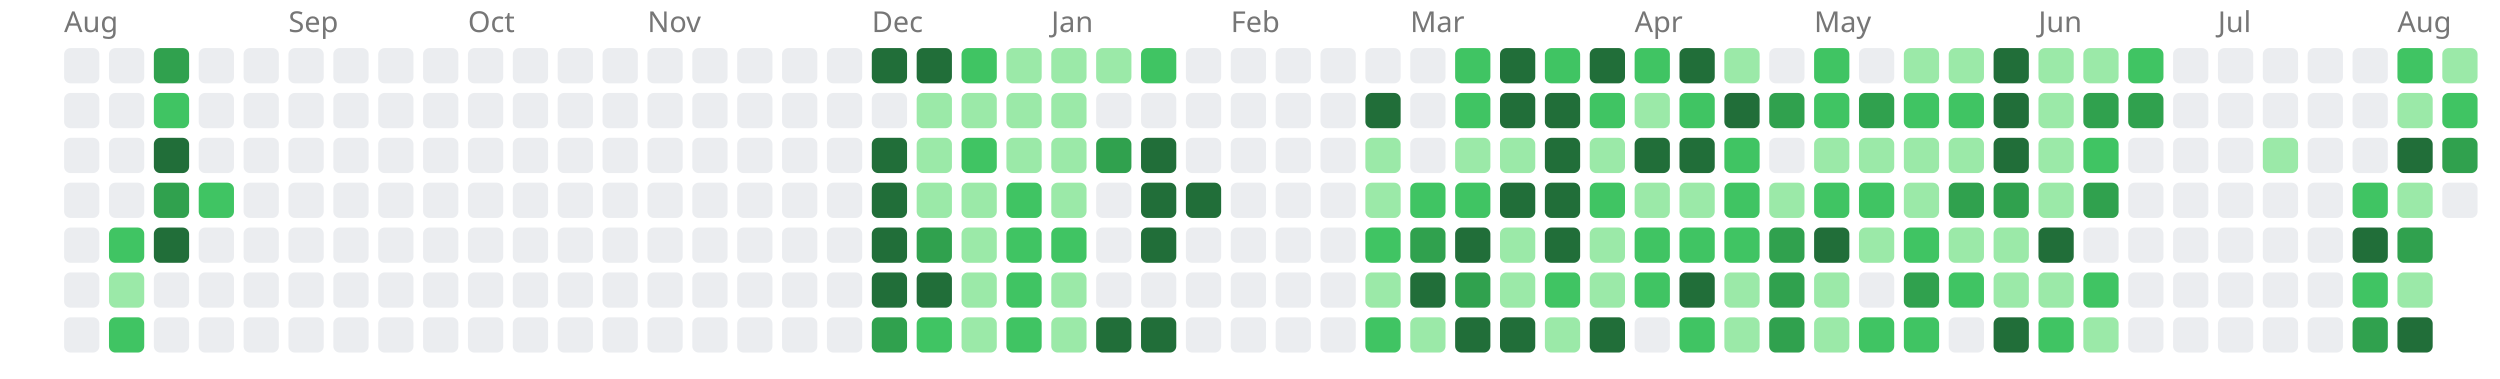
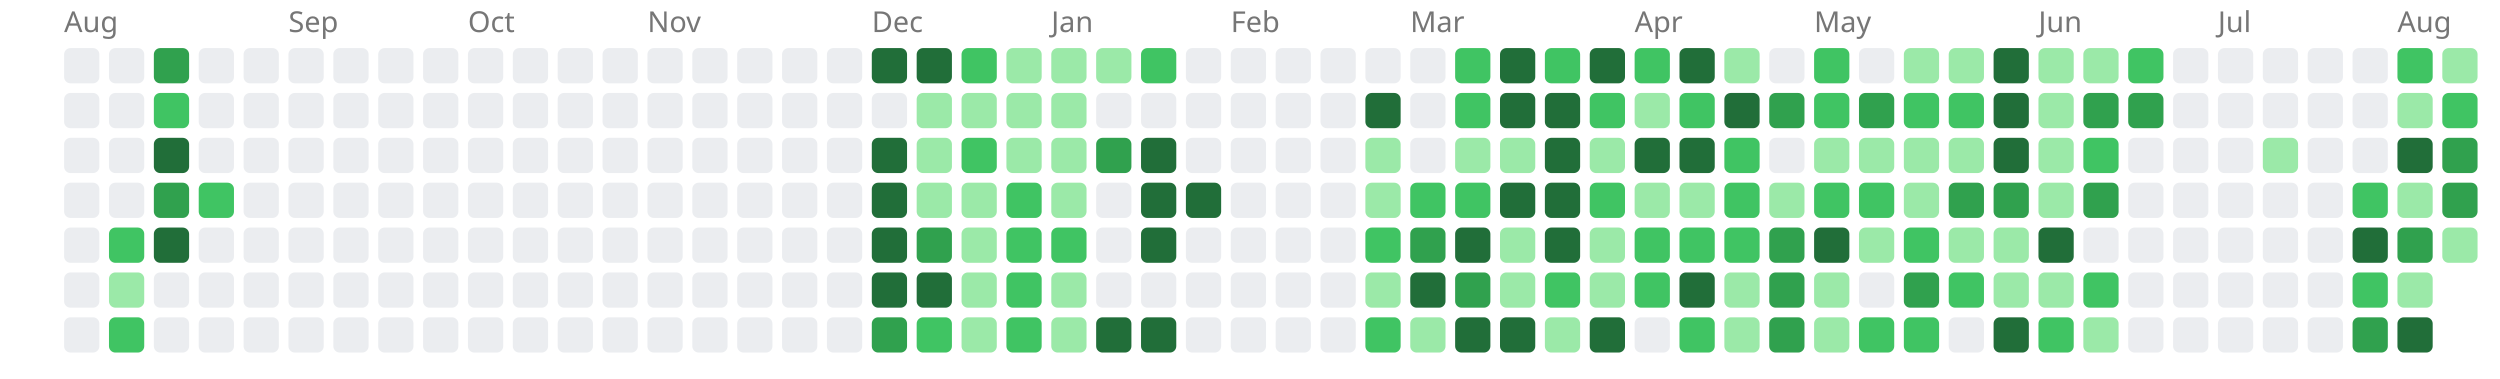
<svg xmlns="http://www.w3.org/2000/svg" width="780" height="118" font-family="sans-serif" font-size="9">
  <rect x="20" y="15" width="11" height="11" rx="2" fill="#ebedf0" />
  <text x="20" y="10" fill="#767676">Aug</text>
  <rect x="20" y="29" width="11" height="11" rx="2" fill="#ebedf0" />
  <rect x="20" y="43" width="11" height="11" rx="2" fill="#ebedf0" />
  <rect x="20" y="57" width="11" height="11" rx="2" fill="#ebedf0" />
  <rect x="20" y="71" width="11" height="11" rx="2" fill="#ebedf0" />
  <rect x="20" y="85" width="11" height="11" rx="2" fill="#ebedf0" />
  <rect x="20" y="99" width="11" height="11" rx="2" fill="#ebedf0" />
  <rect x="34" y="15" width="11" height="11" rx="2" fill="#ebedf0" />
  <rect x="34" y="29" width="11" height="11" rx="2" fill="#ebedf0" />
  <rect x="34" y="43" width="11" height="11" rx="2" fill="#ebedf0" />
  <rect x="34" y="57" width="11" height="11" rx="2" fill="#ebedf0" />
  <rect x="34" y="71" width="11" height="11" rx="2" fill="#40c463" />
  <rect x="34" y="85" width="11" height="11" rx="2" fill="#9be9a8" />
  <rect x="34" y="99" width="11" height="11" rx="2" fill="#40c463" />
  <rect x="48" y="15" width="11" height="11" rx="2" fill="#30a14e" />
  <rect x="48" y="29" width="11" height="11" rx="2" fill="#40c463" />
  <rect x="48" y="43" width="11" height="11" rx="2" fill="#216e39" />
  <rect x="48" y="57" width="11" height="11" rx="2" fill="#30a14e" />
  <rect x="48" y="71" width="11" height="11" rx="2" fill="#216e39" />
  <rect x="48" y="85" width="11" height="11" rx="2" fill="#ebedf0" />
  <rect x="48" y="99" width="11" height="11" rx="2" fill="#ebedf0" />
  <rect x="62" y="15" width="11" height="11" rx="2" fill="#ebedf0" />
  <rect x="62" y="29" width="11" height="11" rx="2" fill="#ebedf0" />
  <rect x="62" y="43" width="11" height="11" rx="2" fill="#ebedf0" />
  <rect x="62" y="57" width="11" height="11" rx="2" fill="#40c463" />
  <rect x="62" y="71" width="11" height="11" rx="2" fill="#ebedf0" />
  <rect x="62" y="85" width="11" height="11" rx="2" fill="#ebedf0" />
  <rect x="62" y="99" width="11" height="11" rx="2" fill="#ebedf0" />
  <rect x="76" y="15" width="11" height="11" rx="2" fill="#ebedf0" />
  <rect x="76" y="29" width="11" height="11" rx="2" fill="#ebedf0" />
  <rect x="76" y="43" width="11" height="11" rx="2" fill="#ebedf0" />
  <rect x="76" y="57" width="11" height="11" rx="2" fill="#ebedf0" />
  <rect x="76" y="71" width="11" height="11" rx="2" fill="#ebedf0" />
  <rect x="76" y="85" width="11" height="11" rx="2" fill="#ebedf0" />
  <rect x="76" y="99" width="11" height="11" rx="2" fill="#ebedf0" />
  <rect x="90" y="15" width="11" height="11" rx="2" fill="#ebedf0" />
  <text x="90" y="10" fill="#767676">Sep</text>
  <rect x="90" y="29" width="11" height="11" rx="2" fill="#ebedf0" />
  <rect x="90" y="43" width="11" height="11" rx="2" fill="#ebedf0" />
  <rect x="90" y="57" width="11" height="11" rx="2" fill="#ebedf0" />
  <rect x="90" y="71" width="11" height="11" rx="2" fill="#ebedf0" />
  <rect x="90" y="85" width="11" height="11" rx="2" fill="#ebedf0" />
  <rect x="90" y="99" width="11" height="11" rx="2" fill="#ebedf0" />
  <rect x="104" y="15" width="11" height="11" rx="2" fill="#ebedf0" />
  <rect x="104" y="29" width="11" height="11" rx="2" fill="#ebedf0" />
  <rect x="104" y="43" width="11" height="11" rx="2" fill="#ebedf0" />
  <rect x="104" y="57" width="11" height="11" rx="2" fill="#ebedf0" />
  <rect x="104" y="71" width="11" height="11" rx="2" fill="#ebedf0" />
  <rect x="104" y="85" width="11" height="11" rx="2" fill="#ebedf0" />
  <rect x="104" y="99" width="11" height="11" rx="2" fill="#ebedf0" />
  <rect x="118" y="15" width="11" height="11" rx="2" fill="#ebedf0" />
  <rect x="118" y="29" width="11" height="11" rx="2" fill="#ebedf0" />
  <rect x="118" y="43" width="11" height="11" rx="2" fill="#ebedf0" />
  <rect x="118" y="57" width="11" height="11" rx="2" fill="#ebedf0" />
  <rect x="118" y="71" width="11" height="11" rx="2" fill="#ebedf0" />
  <rect x="118" y="85" width="11" height="11" rx="2" fill="#ebedf0" />
  <rect x="118" y="99" width="11" height="11" rx="2" fill="#ebedf0" />
  <rect x="132" y="15" width="11" height="11" rx="2" fill="#ebedf0" />
  <rect x="132" y="29" width="11" height="11" rx="2" fill="#ebedf0" />
  <rect x="132" y="43" width="11" height="11" rx="2" fill="#ebedf0" />
  <rect x="132" y="57" width="11" height="11" rx="2" fill="#ebedf0" />
  <rect x="132" y="71" width="11" height="11" rx="2" fill="#ebedf0" />
  <rect x="132" y="85" width="11" height="11" rx="2" fill="#ebedf0" />
  <rect x="132" y="99" width="11" height="11" rx="2" fill="#ebedf0" />
  <rect x="146" y="15" width="11" height="11" rx="2" fill="#ebedf0" />
  <text x="146" y="10" fill="#767676">Oct</text>
  <rect x="146" y="29" width="11" height="11" rx="2" fill="#ebedf0" />
  <rect x="146" y="43" width="11" height="11" rx="2" fill="#ebedf0" />
  <rect x="146" y="57" width="11" height="11" rx="2" fill="#ebedf0" />
  <rect x="146" y="71" width="11" height="11" rx="2" fill="#ebedf0" />
  <rect x="146" y="85" width="11" height="11" rx="2" fill="#ebedf0" />
  <rect x="146" y="99" width="11" height="11" rx="2" fill="#ebedf0" />
  <rect x="160" y="15" width="11" height="11" rx="2" fill="#ebedf0" />
  <rect x="160" y="29" width="11" height="11" rx="2" fill="#ebedf0" />
  <rect x="160" y="43" width="11" height="11" rx="2" fill="#ebedf0" />
  <rect x="160" y="57" width="11" height="11" rx="2" fill="#ebedf0" />
  <rect x="160" y="71" width="11" height="11" rx="2" fill="#ebedf0" />
  <rect x="160" y="85" width="11" height="11" rx="2" fill="#ebedf0" />
  <rect x="160" y="99" width="11" height="11" rx="2" fill="#ebedf0" />
  <rect x="174" y="15" width="11" height="11" rx="2" fill="#ebedf0" />
  <rect x="174" y="29" width="11" height="11" rx="2" fill="#ebedf0" />
  <rect x="174" y="43" width="11" height="11" rx="2" fill="#ebedf0" />
  <rect x="174" y="57" width="11" height="11" rx="2" fill="#ebedf0" />
  <rect x="174" y="71" width="11" height="11" rx="2" fill="#ebedf0" />
  <rect x="174" y="85" width="11" height="11" rx="2" fill="#ebedf0" />
  <rect x="174" y="99" width="11" height="11" rx="2" fill="#ebedf0" />
  <rect x="188" y="15" width="11" height="11" rx="2" fill="#ebedf0" />
  <rect x="188" y="29" width="11" height="11" rx="2" fill="#ebedf0" />
  <rect x="188" y="43" width="11" height="11" rx="2" fill="#ebedf0" />
  <rect x="188" y="57" width="11" height="11" rx="2" fill="#ebedf0" />
  <rect x="188" y="71" width="11" height="11" rx="2" fill="#ebedf0" />
  <rect x="188" y="85" width="11" height="11" rx="2" fill="#ebedf0" />
  <rect x="188" y="99" width="11" height="11" rx="2" fill="#ebedf0" />
  <rect x="202" y="15" width="11" height="11" rx="2" fill="#ebedf0" />
  <text x="202" y="10" fill="#767676">Nov</text>
  <rect x="202" y="29" width="11" height="11" rx="2" fill="#ebedf0" />
  <rect x="202" y="43" width="11" height="11" rx="2" fill="#ebedf0" />
  <rect x="202" y="57" width="11" height="11" rx="2" fill="#ebedf0" />
  <rect x="202" y="71" width="11" height="11" rx="2" fill="#ebedf0" />
  <rect x="202" y="85" width="11" height="11" rx="2" fill="#ebedf0" />
  <rect x="202" y="99" width="11" height="11" rx="2" fill="#ebedf0" />
  <rect x="216" y="15" width="11" height="11" rx="2" fill="#ebedf0" />
  <rect x="216" y="29" width="11" height="11" rx="2" fill="#ebedf0" />
  <rect x="216" y="43" width="11" height="11" rx="2" fill="#ebedf0" />
  <rect x="216" y="57" width="11" height="11" rx="2" fill="#ebedf0" />
  <rect x="216" y="71" width="11" height="11" rx="2" fill="#ebedf0" />
  <rect x="216" y="85" width="11" height="11" rx="2" fill="#ebedf0" />
  <rect x="216" y="99" width="11" height="11" rx="2" fill="#ebedf0" />
  <rect x="230" y="15" width="11" height="11" rx="2" fill="#ebedf0" />
  <rect x="230" y="29" width="11" height="11" rx="2" fill="#ebedf0" />
  <rect x="230" y="43" width="11" height="11" rx="2" fill="#ebedf0" />
  <rect x="230" y="57" width="11" height="11" rx="2" fill="#ebedf0" />
  <rect x="230" y="71" width="11" height="11" rx="2" fill="#ebedf0" />
  <rect x="230" y="85" width="11" height="11" rx="2" fill="#ebedf0" />
  <rect x="230" y="99" width="11" height="11" rx="2" fill="#ebedf0" />
  <rect x="244" y="15" width="11" height="11" rx="2" fill="#ebedf0" />
  <rect x="244" y="29" width="11" height="11" rx="2" fill="#ebedf0" />
  <rect x="244" y="43" width="11" height="11" rx="2" fill="#ebedf0" />
  <rect x="244" y="57" width="11" height="11" rx="2" fill="#ebedf0" />
  <rect x="244" y="71" width="11" height="11" rx="2" fill="#ebedf0" />
  <rect x="244" y="85" width="11" height="11" rx="2" fill="#ebedf0" />
  <rect x="244" y="99" width="11" height="11" rx="2" fill="#ebedf0" />
  <rect x="258" y="15" width="11" height="11" rx="2" fill="#ebedf0" />
  <rect x="258" y="29" width="11" height="11" rx="2" fill="#ebedf0" />
  <rect x="258" y="43" width="11" height="11" rx="2" fill="#ebedf0" />
  <rect x="258" y="57" width="11" height="11" rx="2" fill="#ebedf0" />
  <rect x="258" y="71" width="11" height="11" rx="2" fill="#ebedf0" />
  <rect x="258" y="85" width="11" height="11" rx="2" fill="#ebedf0" />
  <rect x="258" y="99" width="11" height="11" rx="2" fill="#ebedf0" />
  <rect x="272" y="15" width="11" height="11" rx="2" fill="#216e39" />
  <text x="272" y="10" fill="#767676">Dec</text>
  <rect x="272" y="29" width="11" height="11" rx="2" fill="#ebedf0" />
  <rect x="272" y="43" width="11" height="11" rx="2" fill="#216e39" />
  <rect x="272" y="57" width="11" height="11" rx="2" fill="#216e39" />
  <rect x="272" y="71" width="11" height="11" rx="2" fill="#216e39" />
  <rect x="272" y="85" width="11" height="11" rx="2" fill="#216e39" />
  <rect x="272" y="99" width="11" height="11" rx="2" fill="#30a14e" />
  <rect x="286" y="15" width="11" height="11" rx="2" fill="#216e39" />
  <rect x="286" y="29" width="11" height="11" rx="2" fill="#9be9a8" />
  <rect x="286" y="43" width="11" height="11" rx="2" fill="#9be9a8" />
  <rect x="286" y="57" width="11" height="11" rx="2" fill="#9be9a8" />
  <rect x="286" y="71" width="11" height="11" rx="2" fill="#30a14e" />
  <rect x="286" y="85" width="11" height="11" rx="2" fill="#216e39" />
  <rect x="286" y="99" width="11" height="11" rx="2" fill="#40c463" />
  <rect x="300" y="15" width="11" height="11" rx="2" fill="#40c463" />
  <rect x="300" y="29" width="11" height="11" rx="2" fill="#9be9a8" />
  <rect x="300" y="43" width="11" height="11" rx="2" fill="#40c463" />
  <rect x="300" y="57" width="11" height="11" rx="2" fill="#9be9a8" />
  <rect x="300" y="71" width="11" height="11" rx="2" fill="#9be9a8" />
  <rect x="300" y="85" width="11" height="11" rx="2" fill="#9be9a8" />
  <rect x="300" y="99" width="11" height="11" rx="2" fill="#9be9a8" />
  <rect x="314" y="15" width="11" height="11" rx="2" fill="#9be9a8" />
  <rect x="314" y="29" width="11" height="11" rx="2" fill="#9be9a8" />
  <rect x="314" y="43" width="11" height="11" rx="2" fill="#9be9a8" />
  <rect x="314" y="57" width="11" height="11" rx="2" fill="#40c463" />
  <rect x="314" y="71" width="11" height="11" rx="2" fill="#40c463" />
  <rect x="314" y="85" width="11" height="11" rx="2" fill="#40c463" />
  <rect x="314" y="99" width="11" height="11" rx="2" fill="#40c463" />
  <rect x="328" y="15" width="11" height="11" rx="2" fill="#9be9a8" />
  <text x="328" y="10" fill="#767676">Jan</text>
  <rect x="328" y="29" width="11" height="11" rx="2" fill="#9be9a8" />
  <rect x="328" y="43" width="11" height="11" rx="2" fill="#9be9a8" />
  <rect x="328" y="57" width="11" height="11" rx="2" fill="#9be9a8" />
  <rect x="328" y="71" width="11" height="11" rx="2" fill="#40c463" />
  <rect x="328" y="85" width="11" height="11" rx="2" fill="#9be9a8" />
  <rect x="328" y="99" width="11" height="11" rx="2" fill="#9be9a8" />
  <rect x="342" y="15" width="11" height="11" rx="2" fill="#9be9a8" />
  <rect x="342" y="29" width="11" height="11" rx="2" fill="#ebedf0" />
  <rect x="342" y="43" width="11" height="11" rx="2" fill="#30a14e" />
  <rect x="342" y="57" width="11" height="11" rx="2" fill="#ebedf0" />
  <rect x="342" y="71" width="11" height="11" rx="2" fill="#ebedf0" />
  <rect x="342" y="85" width="11" height="11" rx="2" fill="#ebedf0" />
  <rect x="342" y="99" width="11" height="11" rx="2" fill="#216e39" />
  <rect x="356" y="15" width="11" height="11" rx="2" fill="#40c463" />
  <rect x="356" y="29" width="11" height="11" rx="2" fill="#ebedf0" />
  <rect x="356" y="43" width="11" height="11" rx="2" fill="#216e39" />
  <rect x="356" y="57" width="11" height="11" rx="2" fill="#216e39" />
  <rect x="356" y="71" width="11" height="11" rx="2" fill="#216e39" />
  <rect x="356" y="85" width="11" height="11" rx="2" fill="#ebedf0" />
  <rect x="356" y="99" width="11" height="11" rx="2" fill="#216e39" />
  <rect x="370" y="15" width="11" height="11" rx="2" fill="#ebedf0" />
  <rect x="370" y="29" width="11" height="11" rx="2" fill="#ebedf0" />
  <rect x="370" y="43" width="11" height="11" rx="2" fill="#ebedf0" />
  <rect x="370" y="57" width="11" height="11" rx="2" fill="#216e39" />
  <rect x="370" y="71" width="11" height="11" rx="2" fill="#ebedf0" />
  <rect x="370" y="85" width="11" height="11" rx="2" fill="#ebedf0" />
  <rect x="370" y="99" width="11" height="11" rx="2" fill="#ebedf0" />
  <rect x="384" y="15" width="11" height="11" rx="2" fill="#ebedf0" />
  <text x="384" y="10" fill="#767676">Feb</text>
  <rect x="384" y="29" width="11" height="11" rx="2" fill="#ebedf0" />
  <rect x="384" y="43" width="11" height="11" rx="2" fill="#ebedf0" />
  <rect x="384" y="57" width="11" height="11" rx="2" fill="#ebedf0" />
  <rect x="384" y="71" width="11" height="11" rx="2" fill="#ebedf0" />
  <rect x="384" y="85" width="11" height="11" rx="2" fill="#ebedf0" />
  <rect x="384" y="99" width="11" height="11" rx="2" fill="#ebedf0" />
  <rect x="398" y="15" width="11" height="11" rx="2" fill="#ebedf0" />
  <rect x="398" y="29" width="11" height="11" rx="2" fill="#ebedf0" />
  <rect x="398" y="43" width="11" height="11" rx="2" fill="#ebedf0" />
  <rect x="398" y="57" width="11" height="11" rx="2" fill="#ebedf0" />
  <rect x="398" y="71" width="11" height="11" rx="2" fill="#ebedf0" />
  <rect x="398" y="85" width="11" height="11" rx="2" fill="#ebedf0" />
  <rect x="398" y="99" width="11" height="11" rx="2" fill="#ebedf0" />
  <rect x="412" y="15" width="11" height="11" rx="2" fill="#ebedf0" />
  <rect x="412" y="29" width="11" height="11" rx="2" fill="#ebedf0" />
  <rect x="412" y="43" width="11" height="11" rx="2" fill="#ebedf0" />
  <rect x="412" y="57" width="11" height="11" rx="2" fill="#ebedf0" />
  <rect x="412" y="71" width="11" height="11" rx="2" fill="#ebedf0" />
  <rect x="412" y="85" width="11" height="11" rx="2" fill="#ebedf0" />
  <rect x="412" y="99" width="11" height="11" rx="2" fill="#ebedf0" />
  <rect x="426" y="15" width="11" height="11" rx="2" fill="#ebedf0" />
  <rect x="426" y="29" width="11" height="11" rx="2" fill="#216e39" />
  <rect x="426" y="43" width="11" height="11" rx="2" fill="#9be9a8" />
  <rect x="426" y="57" width="11" height="11" rx="2" fill="#9be9a8" />
  <rect x="426" y="71" width="11" height="11" rx="2" fill="#40c463" />
  <rect x="426" y="85" width="11" height="11" rx="2" fill="#9be9a8" />
  <rect x="426" y="99" width="11" height="11" rx="2" fill="#40c463" />
  <rect x="440" y="15" width="11" height="11" rx="2" fill="#ebedf0" />
  <text x="440" y="10" fill="#767676">Mar</text>
  <rect x="440" y="29" width="11" height="11" rx="2" fill="#ebedf0" />
  <rect x="440" y="43" width="11" height="11" rx="2" fill="#ebedf0" />
  <rect x="440" y="57" width="11" height="11" rx="2" fill="#40c463" />
  <rect x="440" y="71" width="11" height="11" rx="2" fill="#30a14e" />
  <rect x="440" y="85" width="11" height="11" rx="2" fill="#216e39" />
  <rect x="440" y="99" width="11" height="11" rx="2" fill="#9be9a8" />
  <rect x="454" y="15" width="11" height="11" rx="2" fill="#40c463" />
  <rect x="454" y="29" width="11" height="11" rx="2" fill="#40c463" />
  <rect x="454" y="43" width="11" height="11" rx="2" fill="#9be9a8" />
  <rect x="454" y="57" width="11" height="11" rx="2" fill="#40c463" />
  <rect x="454" y="71" width="11" height="11" rx="2" fill="#216e39" />
  <rect x="454" y="85" width="11" height="11" rx="2" fill="#30a14e" />
  <rect x="454" y="99" width="11" height="11" rx="2" fill="#216e39" />
  <rect x="468" y="15" width="11" height="11" rx="2" fill="#216e39" />
  <rect x="468" y="29" width="11" height="11" rx="2" fill="#216e39" />
  <rect x="468" y="43" width="11" height="11" rx="2" fill="#9be9a8" />
  <rect x="468" y="57" width="11" height="11" rx="2" fill="#216e39" />
  <rect x="468" y="71" width="11" height="11" rx="2" fill="#9be9a8" />
  <rect x="468" y="85" width="11" height="11" rx="2" fill="#9be9a8" />
  <rect x="468" y="99" width="11" height="11" rx="2" fill="#216e39" />
  <rect x="482" y="15" width="11" height="11" rx="2" fill="#40c463" />
  <rect x="482" y="29" width="11" height="11" rx="2" fill="#216e39" />
  <rect x="482" y="43" width="11" height="11" rx="2" fill="#216e39" />
  <rect x="482" y="57" width="11" height="11" rx="2" fill="#216e39" />
  <rect x="482" y="71" width="11" height="11" rx="2" fill="#216e39" />
  <rect x="482" y="85" width="11" height="11" rx="2" fill="#40c463" />
  <rect x="482" y="99" width="11" height="11" rx="2" fill="#9be9a8" />
  <rect x="496" y="15" width="11" height="11" rx="2" fill="#216e39" />
  <rect x="496" y="29" width="11" height="11" rx="2" fill="#40c463" />
  <rect x="496" y="43" width="11" height="11" rx="2" fill="#9be9a8" />
  <rect x="496" y="57" width="11" height="11" rx="2" fill="#40c463" />
  <rect x="496" y="71" width="11" height="11" rx="2" fill="#9be9a8" />
  <rect x="496" y="85" width="11" height="11" rx="2" fill="#9be9a8" />
  <rect x="496" y="99" width="11" height="11" rx="2" fill="#216e39" />
  <rect x="510" y="15" width="11" height="11" rx="2" fill="#40c463" />
  <text x="510" y="10" fill="#767676">Apr</text>
  <rect x="510" y="29" width="11" height="11" rx="2" fill="#9be9a8" />
  <rect x="510" y="43" width="11" height="11" rx="2" fill="#216e39" />
  <rect x="510" y="57" width="11" height="11" rx="2" fill="#9be9a8" />
  <rect x="510" y="71" width="11" height="11" rx="2" fill="#40c463" />
  <rect x="510" y="85" width="11" height="11" rx="2" fill="#40c463" />
  <rect x="510" y="99" width="11" height="11" rx="2" fill="#ebedf0" />
  <rect x="524" y="15" width="11" height="11" rx="2" fill="#216e39" />
  <rect x="524" y="29" width="11" height="11" rx="2" fill="#40c463" />
  <rect x="524" y="43" width="11" height="11" rx="2" fill="#216e39" />
  <rect x="524" y="57" width="11" height="11" rx="2" fill="#9be9a8" />
  <rect x="524" y="71" width="11" height="11" rx="2" fill="#40c463" />
  <rect x="524" y="85" width="11" height="11" rx="2" fill="#216e39" />
  <rect x="524" y="99" width="11" height="11" rx="2" fill="#40c463" />
  <rect x="538" y="15" width="11" height="11" rx="2" fill="#9be9a8" />
  <rect x="538" y="29" width="11" height="11" rx="2" fill="#216e39" />
  <rect x="538" y="43" width="11" height="11" rx="2" fill="#40c463" />
  <rect x="538" y="57" width="11" height="11" rx="2" fill="#40c463" />
  <rect x="538" y="71" width="11" height="11" rx="2" fill="#40c463" />
  <rect x="538" y="85" width="11" height="11" rx="2" fill="#9be9a8" />
  <rect x="538" y="99" width="11" height="11" rx="2" fill="#9be9a8" />
  <rect x="552" y="15" width="11" height="11" rx="2" fill="#ebedf0" />
  <rect x="552" y="29" width="11" height="11" rx="2" fill="#30a14e" />
  <rect x="552" y="43" width="11" height="11" rx="2" fill="#ebedf0" />
  <rect x="552" y="57" width="11" height="11" rx="2" fill="#9be9a8" />
  <rect x="552" y="71" width="11" height="11" rx="2" fill="#30a14e" />
  <rect x="552" y="85" width="11" height="11" rx="2" fill="#30a14e" />
  <rect x="552" y="99" width="11" height="11" rx="2" fill="#30a14e" />
  <rect x="566" y="15" width="11" height="11" rx="2" fill="#40c463" />
  <text x="566" y="10" fill="#767676">May</text>
  <rect x="566" y="29" width="11" height="11" rx="2" fill="#40c463" />
  <rect x="566" y="43" width="11" height="11" rx="2" fill="#9be9a8" />
  <rect x="566" y="57" width="11" height="11" rx="2" fill="#40c463" />
  <rect x="566" y="71" width="11" height="11" rx="2" fill="#216e39" />
  <rect x="566" y="85" width="11" height="11" rx="2" fill="#9be9a8" />
  <rect x="566" y="99" width="11" height="11" rx="2" fill="#9be9a8" />
  <rect x="580" y="15" width="11" height="11" rx="2" fill="#ebedf0" />
  <rect x="580" y="29" width="11" height="11" rx="2" fill="#30a14e" />
  <rect x="580" y="43" width="11" height="11" rx="2" fill="#9be9a8" />
  <rect x="580" y="57" width="11" height="11" rx="2" fill="#40c463" />
  <rect x="580" y="71" width="11" height="11" rx="2" fill="#9be9a8" />
  <rect x="580" y="85" width="11" height="11" rx="2" fill="#ebedf0" />
  <rect x="580" y="99" width="11" height="11" rx="2" fill="#40c463" />
  <rect x="594" y="15" width="11" height="11" rx="2" fill="#9be9a8" />
  <rect x="594" y="29" width="11" height="11" rx="2" fill="#40c463" />
  <rect x="594" y="43" width="11" height="11" rx="2" fill="#9be9a8" />
  <rect x="594" y="57" width="11" height="11" rx="2" fill="#9be9a8" />
  <rect x="594" y="71" width="11" height="11" rx="2" fill="#40c463" />
  <rect x="594" y="85" width="11" height="11" rx="2" fill="#30a14e" />
  <rect x="594" y="99" width="11" height="11" rx="2" fill="#40c463" />
  <rect x="608" y="15" width="11" height="11" rx="2" fill="#9be9a8" />
  <rect x="608" y="29" width="11" height="11" rx="2" fill="#40c463" />
  <rect x="608" y="43" width="11" height="11" rx="2" fill="#9be9a8" />
  <rect x="608" y="57" width="11" height="11" rx="2" fill="#30a14e" />
  <rect x="608" y="71" width="11" height="11" rx="2" fill="#9be9a8" />
  <rect x="608" y="85" width="11" height="11" rx="2" fill="#40c463" />
  <rect x="608" y="99" width="11" height="11" rx="2" fill="#ebedf0" />
  <rect x="622" y="15" width="11" height="11" rx="2" fill="#216e39" />
  <rect x="622" y="29" width="11" height="11" rx="2" fill="#216e39" />
  <rect x="622" y="43" width="11" height="11" rx="2" fill="#216e39" />
  <rect x="622" y="57" width="11" height="11" rx="2" fill="#30a14e" />
  <rect x="622" y="71" width="11" height="11" rx="2" fill="#9be9a8" />
  <rect x="622" y="85" width="11" height="11" rx="2" fill="#9be9a8" />
  <rect x="622" y="99" width="11" height="11" rx="2" fill="#216e39" />
  <rect x="636" y="15" width="11" height="11" rx="2" fill="#9be9a8" />
  <text x="636" y="10" fill="#767676">Jun</text>
  <rect x="636" y="29" width="11" height="11" rx="2" fill="#9be9a8" />
  <rect x="636" y="43" width="11" height="11" rx="2" fill="#9be9a8" />
  <rect x="636" y="57" width="11" height="11" rx="2" fill="#9be9a8" />
  <rect x="636" y="71" width="11" height="11" rx="2" fill="#216e39" />
  <rect x="636" y="85" width="11" height="11" rx="2" fill="#9be9a8" />
  <rect x="636" y="99" width="11" height="11" rx="2" fill="#40c463" />
  <rect x="650" y="15" width="11" height="11" rx="2" fill="#9be9a8" />
  <rect x="650" y="29" width="11" height="11" rx="2" fill="#30a14e" />
  <rect x="650" y="43" width="11" height="11" rx="2" fill="#40c463" />
  <rect x="650" y="57" width="11" height="11" rx="2" fill="#30a14e" />
  <rect x="650" y="71" width="11" height="11" rx="2" fill="#ebedf0" />
  <rect x="650" y="85" width="11" height="11" rx="2" fill="#40c463" />
  <rect x="650" y="99" width="11" height="11" rx="2" fill="#9be9a8" />
  <rect x="664" y="15" width="11" height="11" rx="2" fill="#40c463" />
  <rect x="664" y="29" width="11" height="11" rx="2" fill="#30a14e" />
  <rect x="664" y="43" width="11" height="11" rx="2" fill="#ebedf0" />
  <rect x="664" y="57" width="11" height="11" rx="2" fill="#ebedf0" />
  <rect x="664" y="71" width="11" height="11" rx="2" fill="#ebedf0" />
  <rect x="664" y="85" width="11" height="11" rx="2" fill="#ebedf0" />
  <rect x="664" y="99" width="11" height="11" rx="2" fill="#ebedf0" />
  <rect x="678" y="15" width="11" height="11" rx="2" fill="#ebedf0" />
  <rect x="678" y="29" width="11" height="11" rx="2" fill="#ebedf0" />
  <rect x="678" y="43" width="11" height="11" rx="2" fill="#ebedf0" />
  <rect x="678" y="57" width="11" height="11" rx="2" fill="#ebedf0" />
  <rect x="678" y="71" width="11" height="11" rx="2" fill="#ebedf0" />
  <rect x="678" y="85" width="11" height="11" rx="2" fill="#ebedf0" />
  <rect x="678" y="99" width="11" height="11" rx="2" fill="#ebedf0" />
  <rect x="692" y="15" width="11" height="11" rx="2" fill="#ebedf0" />
  <text x="692" y="10" fill="#767676">Jul</text>
  <rect x="692" y="29" width="11" height="11" rx="2" fill="#ebedf0" />
  <rect x="692" y="43" width="11" height="11" rx="2" fill="#ebedf0" />
  <rect x="692" y="57" width="11" height="11" rx="2" fill="#ebedf0" />
  <rect x="692" y="71" width="11" height="11" rx="2" fill="#ebedf0" />
  <rect x="692" y="85" width="11" height="11" rx="2" fill="#ebedf0" />
  <rect x="692" y="99" width="11" height="11" rx="2" fill="#ebedf0" />
  <rect x="706" y="15" width="11" height="11" rx="2" fill="#ebedf0" />
  <rect x="706" y="29" width="11" height="11" rx="2" fill="#ebedf0" />
  <rect x="706" y="43" width="11" height="11" rx="2" fill="#9be9a8" />
  <rect x="706" y="57" width="11" height="11" rx="2" fill="#ebedf0" />
  <rect x="706" y="71" width="11" height="11" rx="2" fill="#ebedf0" />
  <rect x="706" y="85" width="11" height="11" rx="2" fill="#ebedf0" />
  <rect x="706" y="99" width="11" height="11" rx="2" fill="#ebedf0" />
  <rect x="720" y="15" width="11" height="11" rx="2" fill="#ebedf0" />
  <rect x="720" y="29" width="11" height="11" rx="2" fill="#ebedf0" />
  <rect x="720" y="43" width="11" height="11" rx="2" fill="#ebedf0" />
  <rect x="720" y="57" width="11" height="11" rx="2" fill="#ebedf0" />
  <rect x="720" y="71" width="11" height="11" rx="2" fill="#ebedf0" />
  <rect x="720" y="85" width="11" height="11" rx="2" fill="#ebedf0" />
  <rect x="720" y="99" width="11" height="11" rx="2" fill="#ebedf0" />
  <rect x="734" y="15" width="11" height="11" rx="2" fill="#ebedf0" />
  <rect x="734" y="29" width="11" height="11" rx="2" fill="#ebedf0" />
  <rect x="734" y="43" width="11" height="11" rx="2" fill="#ebedf0" />
  <rect x="734" y="57" width="11" height="11" rx="2" fill="#40c463" />
  <rect x="734" y="71" width="11" height="11" rx="2" fill="#216e39" />
  <rect x="734" y="85" width="11" height="11" rx="2" fill="#40c463" />
  <rect x="734" y="99" width="11" height="11" rx="2" fill="#30a14e" />
  <rect x="748" y="15" width="11" height="11" rx="2" fill="#40c463" />
  <text x="748" y="10" fill="#767676">Aug</text>
  <rect x="748" y="29" width="11" height="11" rx="2" fill="#9be9a8" />
  <rect x="748" y="43" width="11" height="11" rx="2" fill="#216e39" />
  <rect x="748" y="57" width="11" height="11" rx="2" fill="#9be9a8" />
  <rect x="748" y="71" width="11" height="11" rx="2" fill="#30a14e" />
  <rect x="748" y="85" width="11" height="11" rx="2" fill="#9be9a8" />
  <rect x="748" y="99" width="11" height="11" rx="2" fill="#216e39" />
  <rect x="762" y="15" width="11" height="11" rx="2" fill="#9be9a8" />
  <rect x="762" y="29" width="11" height="11" rx="2" fill="#40c463" />
  <rect x="762" y="43" width="11" height="11" rx="2" fill="#30a14e" />
-   <rect x="762" y="57" width="11" height="11" rx="2" fill="#ebedf0" />
+   <rect x="762" y="57" width="11" height="11" rx="2" fill="#30a14e" />
+   <rect x="762" y="71" width="11" height="11" rx="2" fill="#9be9a8" />
</svg>
